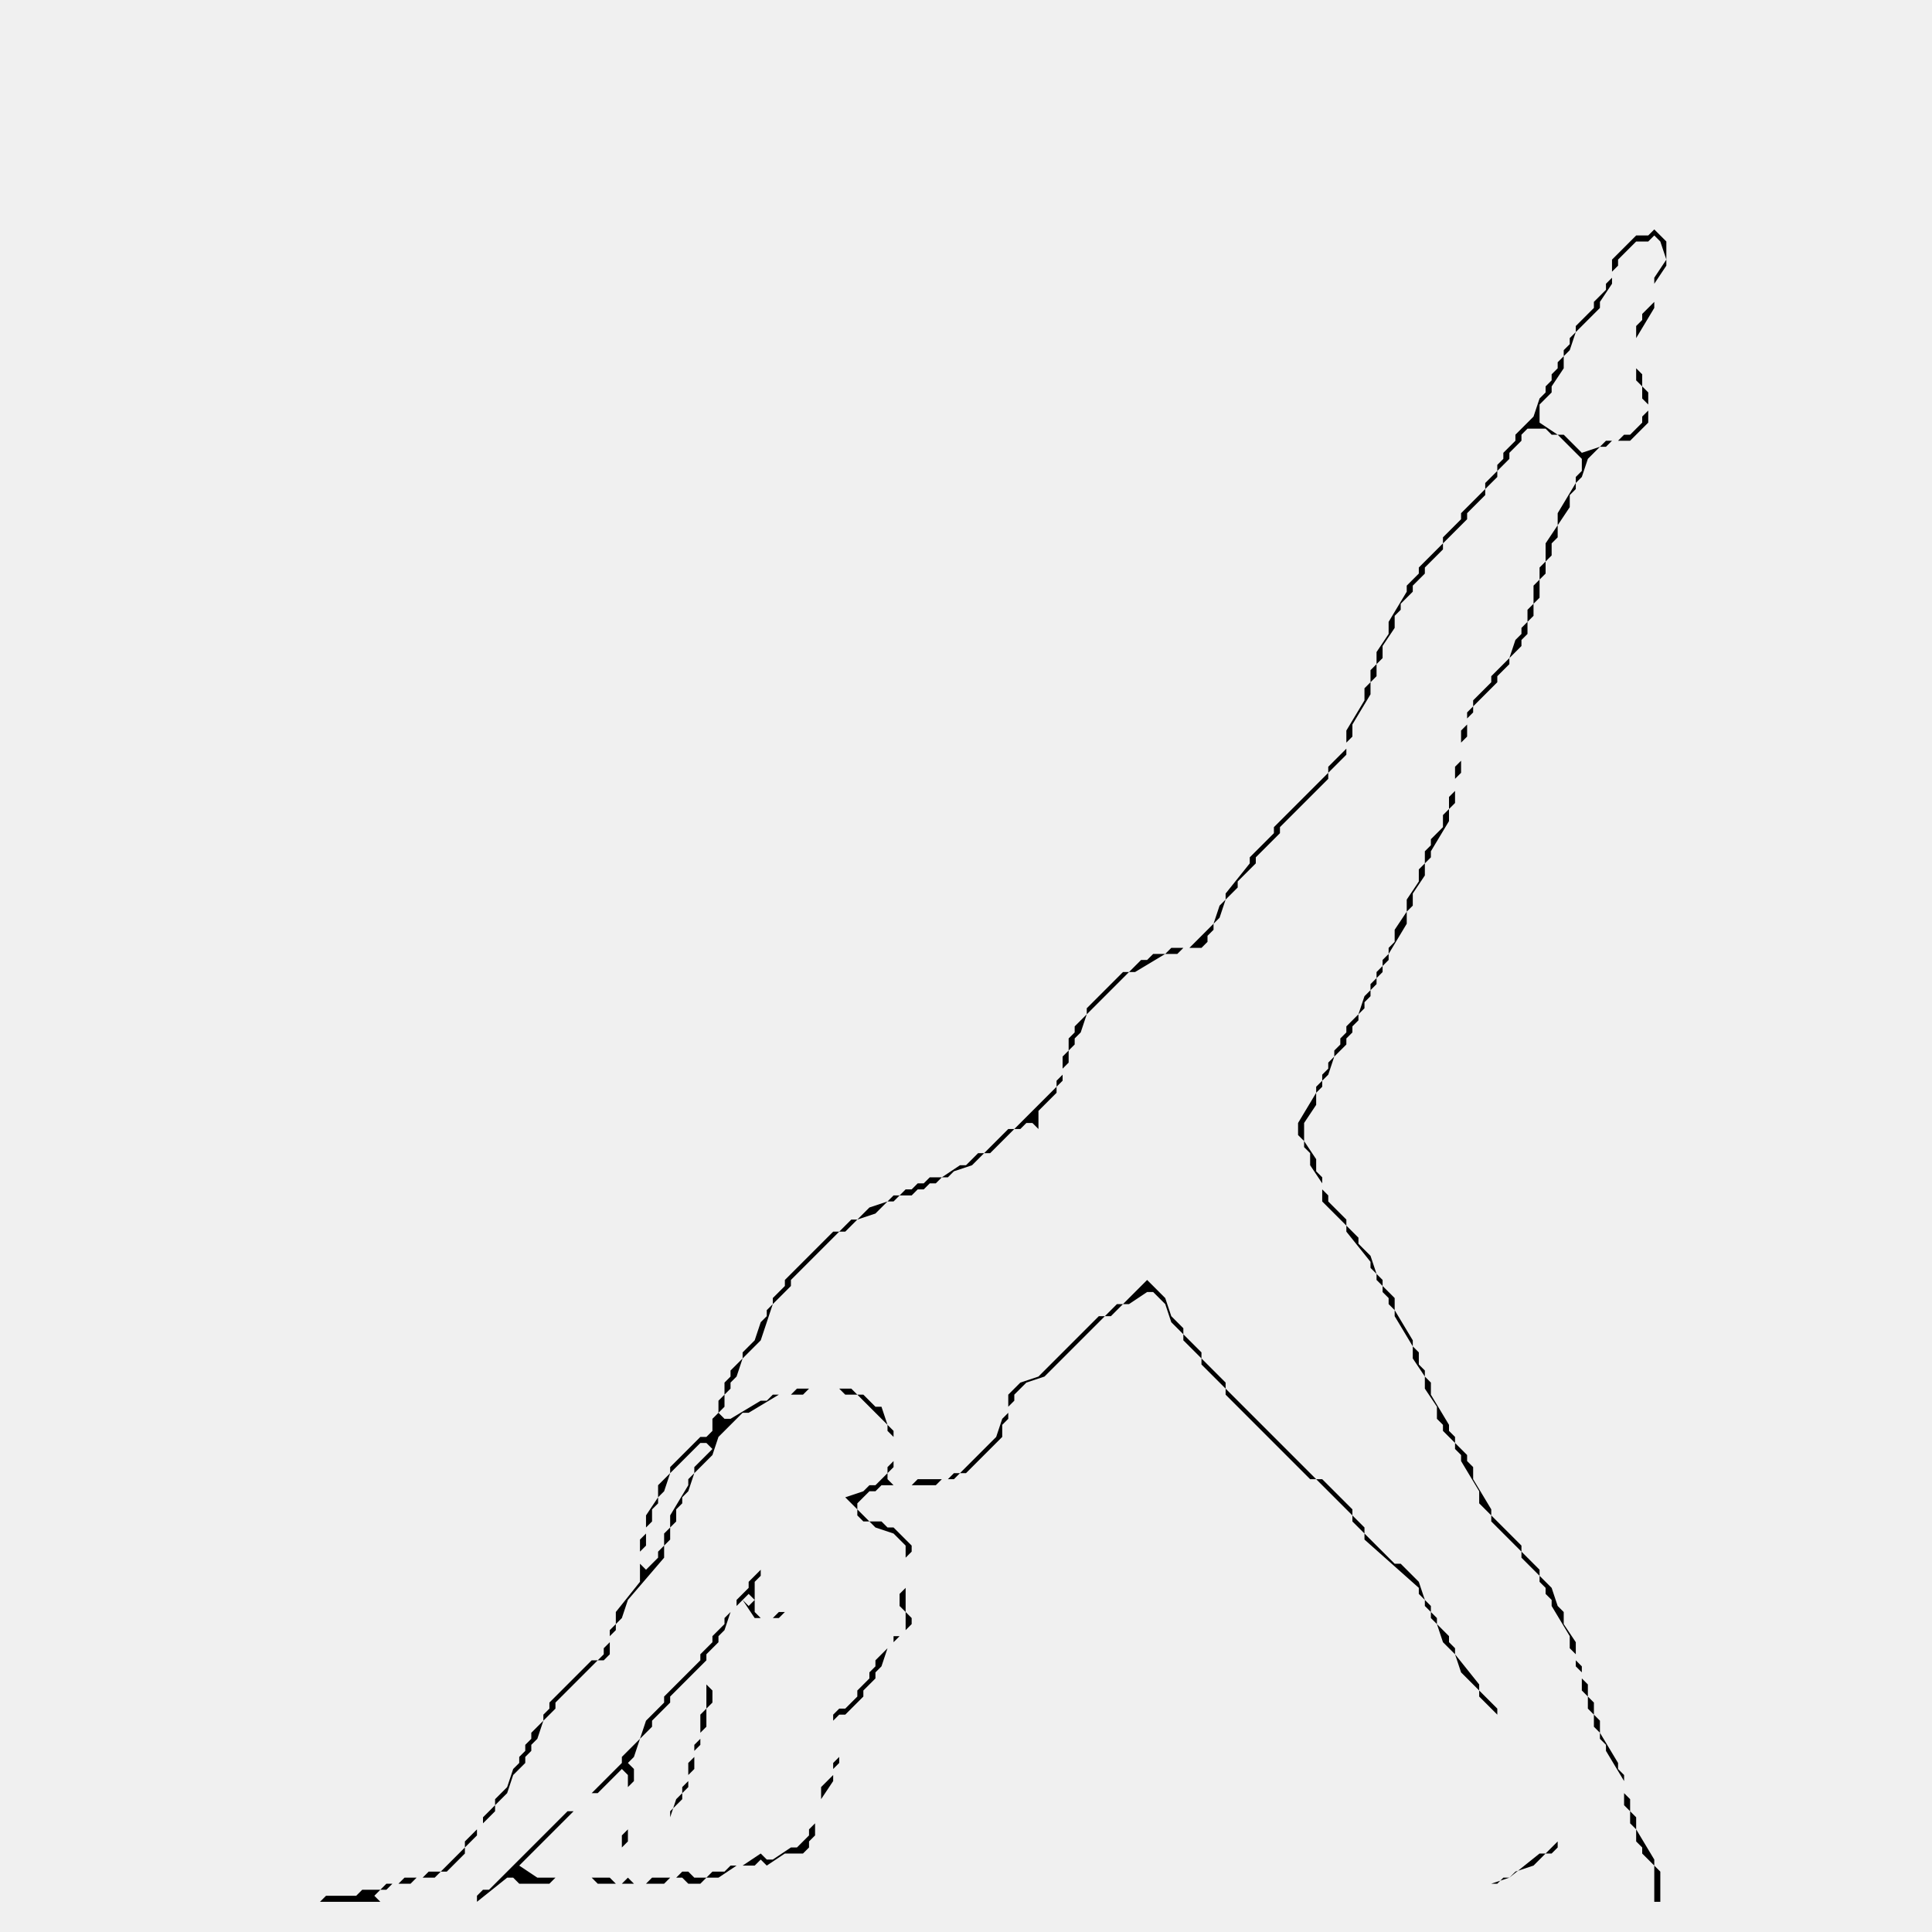
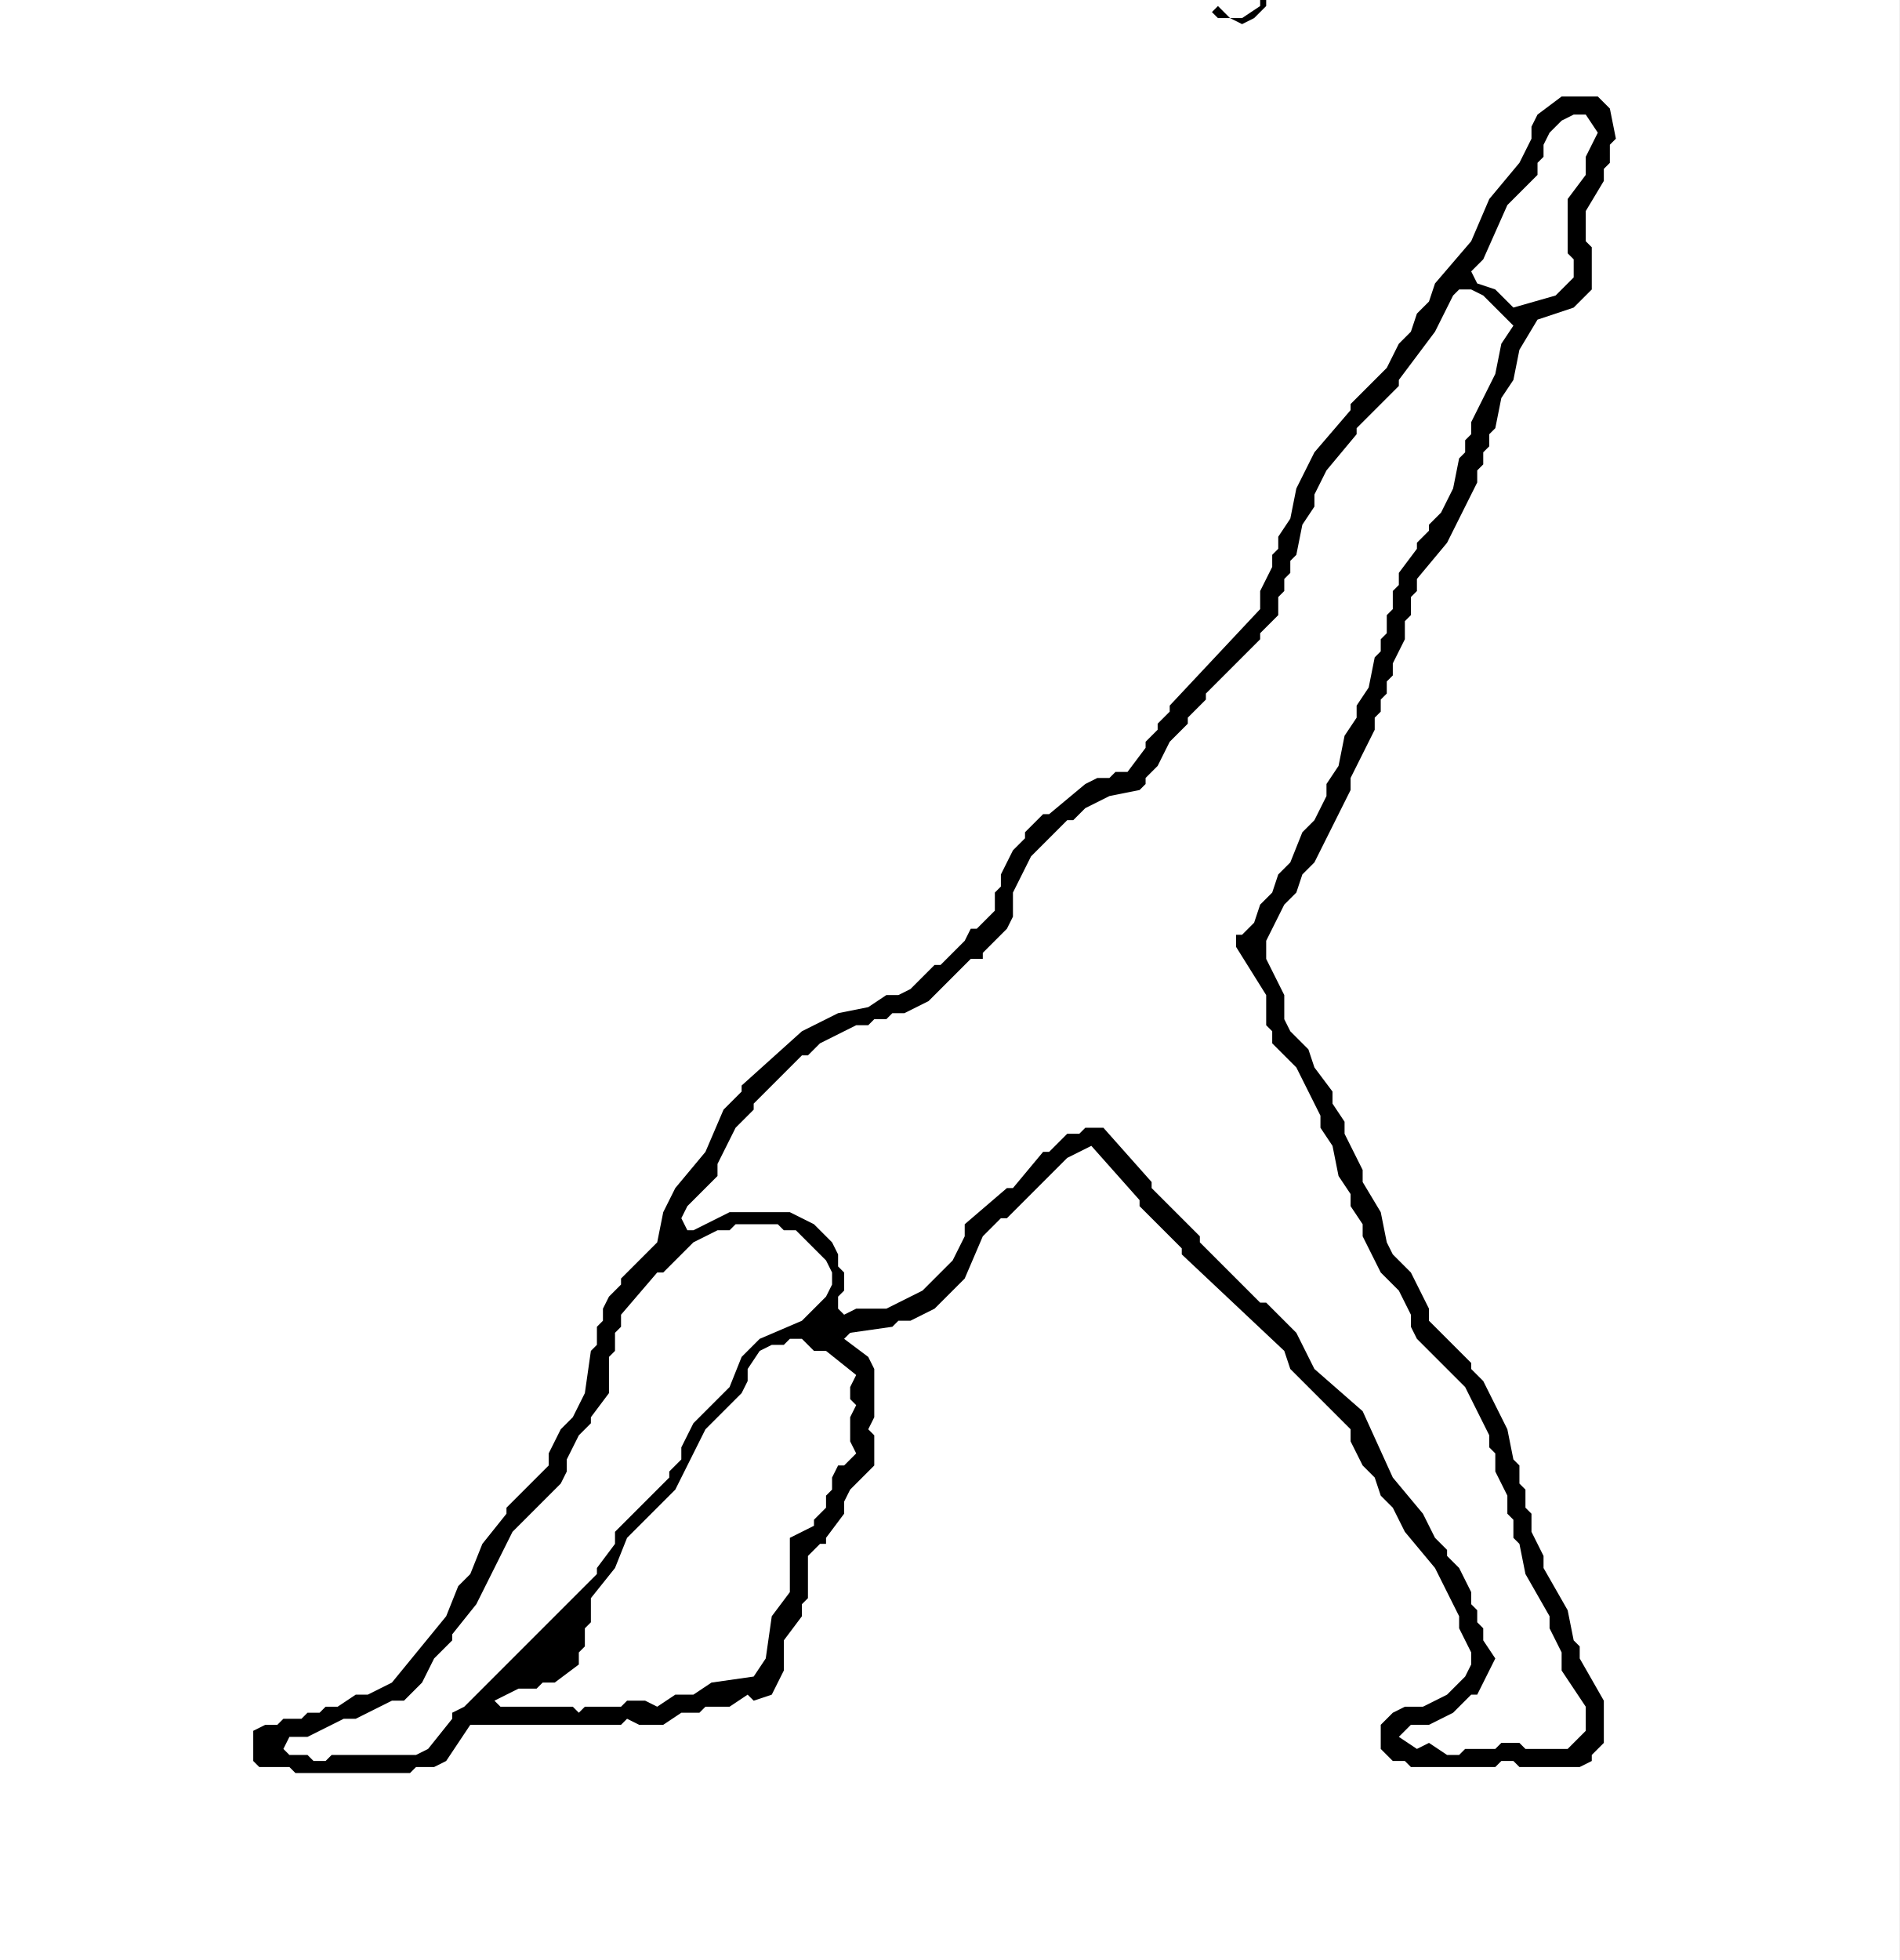
- <svg xmlns="http://www.w3.org/2000/svg" width="320" height="320" viewBox="0 0 320 320">
-   <g fill="#000" fill-rule="evenodd" stroke="none">
-     <path d="M 258.0 304.0 L 258.0 305.0 L 256.0 307.0 L 255.0 307.0 L 250.0 311.0 L 247.0 312.0 L 248.0 312.0 L 249.0 311.0 L 250.0 311.0 L 251.0 310.0 L 254.0 309.0 L 256.0 307.0 L 257.0 307.0 L 258.0 306.0 Z M 117.0 278.0 L 117.0 283.0 L 116.0 284.0 L 116.0 288.0 L 115.0 289.0 L 115.0 291.0 L 114.0 292.0 L 114.0 295.0 L 113.0 296.0 L 113.0 297.0 L 112.0 298.0 L 111.0 301.0 L 111.0 300.0 L 113.0 298.0 L 113.0 297.0 L 114.0 296.0 L 114.0 294.0 L 115.0 293.0 L 115.0 290.0 L 116.0 289.0 L 116.0 287.0 L 117.0 286.0 L 117.0 283.0 L 118.0 282.0 L 118.0 280.0 L 117.0 279.0 Z M 126.0 260.0 L 124.0 262.0 L 124.0 263.0 L 122.0 265.0 L 122.0 266.0 L 120.0 268.0 L 120.0 269.0 L 118.0 271.0 L 118.0 272.0 L 116.0 274.0 L 116.0 275.0 L 110.0 281.0 L 110.0 282.0 L 107.0 285.0 L 106.0 288.0 L 103.0 291.0 L 103.0 292.0 L 95.0 300.0 L 94.0 300.0 L 81.0 313.0 L 80.0 313.0 L 79.0 314.0 L 79.0 315.0 L 84.0 311.0 L 85.0 311.0 L 86.0 312.0 L 91.0 312.0 L 92.0 311.0 L 98.0 311.0 L 99.0 312.0 L 110.0 312.0 L 111.0 311.0 L 113.0 311.0 L 114.0 312.0 L 116.0 312.0 L 117.0 311.0 L 119.0 311.0 L 122.0 309.0 L 125.0 309.0 L 126.0 308.0 L 127.0 309.0 L 130.0 307.0 L 133.0 307.0 L 134.0 306.0 L 134.0 305.0 L 135.0 304.0 L 135.0 300.0 L 136.0 299.0 L 136.0 298.0 L 138.0 295.0 L 138.0 293.0 L 139.0 292.0 L 139.0 289.0 L 139.0 291.0 L 138.0 292.0 L 138.0 294.0 L 136.0 296.0 L 136.0 299.0 L 135.0 300.0 L 135.0 302.0 L 134.0 303.0 L 134.0 304.0 L 132.0 306.0 L 131.0 306.0 L 128.0 308.0 L 127.0 308.0 L 126.0 307.0 L 123.0 309.0 L 121.0 309.0 L 120.0 310.0 L 118.0 310.0 L 117.0 311.0 L 115.0 311.0 L 114.0 310.0 L 113.0 310.0 L 112.0 311.0 L 108.0 311.0 L 107.0 312.0 L 105.0 312.0 L 104.0 311.0 L 103.0 312.0 L 102.0 312.0 L 101.0 311.0 L 89.0 311.0 L 86.0 309.0 L 98.0 297.0 L 99.0 297.0 L 103.0 293.0 L 104.0 294.0 L 104.0 303.0 L 103.0 304.0 L 103.0 306.0 L 104.0 305.0 L 104.0 296.0 L 105.0 295.0 L 105.0 293.0 L 104.0 292.0 L 105.0 291.0 L 106.0 288.0 L 108.0 286.0 L 108.0 285.0 L 111.0 282.0 L 111.0 281.0 L 117.0 275.0 L 117.0 274.0 L 119.0 272.0 L 119.0 271.0 L 120.0 270.0 L 121.0 267.0 L 123.0 265.0 L 125.0 268.0 L 129.0 268.0 L 130.0 267.0 L 129.0 267.0 L 128.0 268.0 L 126.0 268.0 L 125.0 267.0 L 125.0 262.0 L 126.0 261.0 Z M 123.0 265.0 L 124.0 264.0 L 125.0 265.0 L 124.0 266.0 Z M 274.0 38.0 L 273.0 39.0 L 271.0 39.0 L 267.0 43.0 L 267.0 46.0 L 266.0 47.0 L 266.0 48.0 L 264.0 50.0 L 264.0 51.0 L 261.0 54.0 L 261.0 55.0 L 260.0 56.0 L 260.0 57.0 L 259.0 58.0 L 259.0 59.0 L 258.0 60.0 L 258.0 61.0 L 257.0 62.0 L 257.0 63.0 L 256.0 64.0 L 256.0 65.0 L 255.0 66.0 L 254.0 69.0 L 251.0 72.0 L 251.0 73.0 L 249.0 75.0 L 249.0 76.0 L 248.0 77.0 L 248.0 78.0 L 246.0 80.0 L 246.0 81.0 L 242.0 85.0 L 242.0 86.0 L 239.0 89.0 L 239.0 90.0 L 235.0 94.0 L 235.0 95.0 L 233.0 97.0 L 233.0 98.0 L 230.0 103.0 L 230.0 105.0 L 228.0 108.0 L 228.0 110.0 L 227.0 111.0 L 227.0 113.0 L 226.0 114.0 L 226.0 116.0 L 223.0 121.0 L 223.0 124.0 L 220.0 127.0 L 220.0 128.0 L 211.0 137.0 L 211.0 138.0 L 207.0 142.0 L 207.0 143.0 L 203.0 148.0 L 203.0 149.0 L 202.0 150.0 L 201.0 153.0 L 197.0 157.0 L 194.0 157.0 L 193.0 158.0 L 191.0 158.0 L 190.0 159.0 L 189.0 159.0 L 187.0 161.0 L 186.0 161.0 L 180.0 167.0 L 180.0 168.0 L 178.0 170.0 L 178.0 171.0 L 177.0 172.0 L 177.0 174.0 L 176.0 175.0 L 176.0 178.0 L 175.0 179.0 L 175.0 180.0 L 168.0 187.0 L 167.0 187.0 L 163.0 191.0 L 162.0 191.0 L 160.0 193.0 L 159.0 193.0 L 156.0 195.0 L 154.0 195.0 L 153.0 196.0 L 152.0 196.0 L 151.0 197.0 L 150.0 197.0 L 149.0 198.0 L 148.0 198.0 L 147.0 199.0 L 144.0 200.0 L 142.0 202.0 L 141.0 202.0 L 139.0 204.0 L 138.0 204.0 L 130.0 212.0 L 130.0 213.0 L 128.0 215.0 L 128.0 216.0 L 127.0 217.0 L 127.0 218.0 L 126.0 219.0 L 125.0 222.0 L 123.0 224.0 L 123.0 225.0 L 121.0 227.0 L 121.0 228.0 L 120.0 229.0 L 120.0 231.0 L 119.0 232.0 L 119.0 234.0 L 118.0 235.0 L 118.0 237.0 L 117.0 238.0 L 116.0 238.0 L 111.0 243.0 L 111.0 244.0 L 109.0 246.0 L 109.0 248.0 L 107.0 251.0 L 107.0 254.0 L 106.0 255.0 L 106.0 262.0 L 102.0 267.0 L 102.0 269.0 L 101.0 270.0 L 101.0 272.0 L 100.0 273.0 L 100.0 274.0 L 99.0 275.0 L 98.0 275.0 L 91.0 282.0 L 91.0 283.0 L 90.0 284.0 L 90.0 285.0 L 88.0 287.0 L 88.0 288.0 L 87.0 289.0 L 87.0 290.0 L 86.0 291.0 L 86.0 292.0 L 85.0 293.0 L 84.0 296.0 L 82.0 298.0 L 82.0 299.0 L 80.0 301.0 L 80.0 302.0 L 77.0 305.0 L 77.0 306.0 L 73.0 310.0 L 71.0 310.0 L 70.0 311.0 L 67.0 311.0 L 66.0 312.0 L 64.0 312.0 L 63.0 313.0 L 60.0 313.0 L 59.0 314.0 L 54.0 314.0 L 53.0 315.0 L 52.0 315.0 L 63.0 315.0 L 62.0 314.0 L 63.0 313.0 L 64.0 313.0 L 65.0 312.0 L 68.0 312.0 L 69.0 311.0 L 72.0 311.0 L 73.0 310.0 L 74.0 310.0 L 77.0 307.0 L 77.0 306.0 L 79.0 304.0 L 79.0 303.0 L 82.0 300.0 L 82.0 299.0 L 84.0 297.0 L 85.0 294.0 L 87.0 292.0 L 87.0 291.0 L 88.0 290.0 L 88.0 289.0 L 89.0 288.0 L 90.0 285.0 L 92.0 283.0 L 92.0 282.0 L 99.0 275.0 L 100.0 275.0 L 101.0 274.0 L 101.0 271.0 L 102.0 270.0 L 102.0 269.0 L 103.0 268.0 L 104.0 265.0 L 110.0 258.0 L 110.0 256.0 L 111.0 255.0 L 111.0 253.0 L 112.0 252.0 L 112.0 250.0 L 113.0 249.0 L 113.0 248.0 L 114.0 247.0 L 115.0 244.0 L 118.0 241.0 L 119.0 238.0 L 123.0 234.0 L 124.0 234.0 L 129.0 231.0 L 133.0 231.0 L 134.0 230.0 L 139.0 230.0 L 140.0 231.0 L 142.0 231.0 L 147.0 236.0 L 147.0 237.0 L 148.0 238.0 L 148.0 242.0 L 147.0 243.0 L 147.0 244.0 L 145.0 246.0 L 144.0 246.0 L 143.0 247.0 L 140.0 248.0 L 142.0 250.0 L 142.0 251.0 L 143.0 252.0 L 144.0 252.0 L 145.0 253.0 L 148.0 254.0 L 150.0 256.0 L 150.0 263.0 L 149.0 264.0 L 149.0 266.0 L 150.0 267.0 L 150.0 270.0 L 149.0 271.0 L 148.0 271.0 L 148.0 272.0 L 145.0 275.0 L 145.0 276.0 L 144.0 277.0 L 144.0 278.0 L 142.0 280.0 L 142.0 281.0 L 140.0 283.0 L 139.0 283.0 L 138.0 284.0 L 138.0 286.0 L 138.0 285.0 L 139.0 284.0 L 140.0 284.0 L 143.0 281.0 L 143.0 280.0 L 145.0 278.0 L 145.0 277.0 L 146.0 276.0 L 147.0 273.0 L 151.0 269.0 L 151.0 268.0 L 150.0 267.0 L 150.0 258.0 L 151.0 257.0 L 151.0 256.0 L 148.0 253.0 L 147.0 253.0 L 146.0 252.0 L 144.0 252.0 L 142.0 250.0 L 142.0 249.0 L 144.0 247.0 L 145.0 247.0 L 146.0 246.0 L 155.0 246.0 L 156.0 245.0 L 158.0 245.0 L 159.0 244.0 L 160.0 244.0 L 166.0 238.0 L 166.0 236.0 L 167.0 235.0 L 167.0 233.0 L 168.0 232.0 L 168.0 231.0 L 170.0 229.0 L 173.0 228.0 L 183.0 218.0 L 184.0 218.0 L 186.0 216.0 L 187.0 216.0 L 190.0 214.0 L 191.0 214.0 L 193.0 216.0 L 194.0 219.0 L 196.0 221.0 L 196.0 222.0 L 199.0 225.0 L 199.0 226.0 L 203.0 230.0 L 203.0 231.0 L 217.0 245.0 L 218.0 245.0 L 224.0 251.0 L 224.0 252.0 L 226.0 254.0 L 226.0 255.0 L 235.0 263.0 L 235.0 264.0 L 236.0 265.0 L 236.0 266.0 L 237.0 267.0 L 237.0 268.0 L 238.0 269.0 L 239.0 272.0 L 241.0 274.0 L 242.0 277.0 L 245.0 280.0 L 245.0 281.0 L 250.0 286.0 L 248.0 284.0 L 248.0 283.0 L 245.0 280.0 L 245.0 279.0 L 241.0 274.0 L 241.0 273.0 L 240.0 272.0 L 240.0 271.0 L 238.0 269.0 L 238.0 268.0 L 237.0 267.0 L 237.0 266.0 L 236.0 265.0 L 235.0 262.0 L 232.0 259.0 L 231.0 259.0 L 226.0 254.0 L 226.0 253.0 L 224.0 251.0 L 224.0 250.0 L 219.0 245.0 L 218.0 245.0 L 203.0 230.0 L 203.0 229.0 L 199.0 225.0 L 199.0 224.0 L 196.0 221.0 L 196.0 220.0 L 194.0 218.0 L 193.0 215.0 L 190.0 212.0 L 189.0 213.0 L 188.0 212.0 L 189.0 213.0 L 186.0 216.0 L 185.0 216.0 L 183.0 218.0 L 182.0 218.0 L 172.0 228.0 L 169.0 229.0 L 167.0 231.0 L 167.0 234.0 L 166.0 235.0 L 165.0 238.0 L 159.0 244.0 L 158.0 244.0 L 157.0 245.0 L 152.0 245.0 L 151.0 246.0 L 148.0 246.0 L 147.0 245.0 L 147.0 244.0 L 148.0 243.0 L 148.0 237.0 L 147.0 236.0 L 146.0 233.0 L 145.0 233.0 L 143.0 231.0 L 142.0 231.0 L 141.0 230.0 L 132.0 230.0 L 131.0 231.0 L 128.0 231.0 L 127.0 232.0 L 126.0 232.0 L 121.0 235.0 L 120.0 235.0 L 119.0 234.0 L 120.0 233.0 L 120.0 231.0 L 121.0 230.0 L 121.0 229.0 L 122.0 228.0 L 123.0 225.0 L 126.0 222.0 L 128.0 216.0 L 131.0 213.0 L 131.0 212.0 L 139.0 204.0 L 140.0 204.0 L 142.0 202.0 L 145.0 201.0 L 147.0 199.0 L 148.0 199.0 L 149.0 198.0 L 151.0 198.0 L 152.0 197.0 L 153.0 197.0 L 154.0 196.0 L 155.0 196.0 L 156.0 195.0 L 157.0 195.0 L 158.0 194.0 L 161.0 193.0 L 163.0 191.0 L 164.0 191.0 L 168.0 187.0 L 169.0 187.0 L 170.0 186.0 L 171.0 186.0 L 172.0 187.0 L 172.0 190.0 L 172.0 184.0 L 175.0 181.0 L 175.0 180.0 L 176.0 179.0 L 176.0 177.0 L 177.0 176.0 L 177.0 174.0 L 178.0 173.0 L 178.0 172.0 L 179.0 171.0 L 180.0 168.0 L 187.0 161.0 L 188.0 161.0 L 193.0 158.0 L 195.0 158.0 L 196.0 157.0 L 199.0 157.0 L 200.0 156.0 L 200.0 155.0 L 201.0 154.0 L 201.0 153.0 L 202.0 152.0 L 203.0 149.0 L 205.0 147.0 L 205.0 146.0 L 208.0 143.0 L 208.0 142.0 L 212.0 138.0 L 212.0 137.0 L 220.0 129.0 L 220.0 128.0 L 223.0 125.0 L 223.0 123.0 L 224.0 122.0 L 224.0 120.0 L 227.0 115.0 L 227.0 113.0 L 228.0 112.0 L 228.0 110.0 L 229.0 109.0 L 229.0 107.0 L 231.0 104.0 L 231.0 102.0 L 232.0 101.0 L 232.0 100.0 L 234.0 98.0 L 234.0 97.0 L 236.0 95.0 L 236.0 94.0 L 239.0 91.0 L 239.0 90.0 L 243.0 86.0 L 243.0 85.0 L 246.0 82.0 L 246.0 81.0 L 248.0 79.0 L 248.0 78.0 L 250.0 76.0 L 250.0 75.0 L 252.0 73.0 L 252.0 72.0 L 253.0 71.0 L 256.0 71.0 L 257.0 72.0 L 258.0 72.0 L 262.0 76.0 L 262.0 78.0 L 261.0 79.0 L 261.0 80.0 L 258.0 85.0 L 258.0 87.0 L 256.0 90.0 L 256.0 93.0 L 255.0 94.0 L 255.0 96.0 L 254.0 97.0 L 254.0 100.0 L 253.0 101.0 L 253.0 103.0 L 252.0 104.0 L 252.0 105.0 L 251.0 106.0 L 250.0 109.0 L 247.0 112.0 L 247.0 113.0 L 244.0 116.0 L 244.0 117.0 L 243.0 118.0 L 243.0 120.0 L 242.0 121.0 L 242.0 126.0 L 241.0 127.0 L 241.0 131.0 L 240.0 132.0 L 240.0 134.0 L 239.0 135.0 L 239.0 137.0 L 237.0 139.0 L 237.0 140.0 L 236.0 141.0 L 236.0 143.0 L 235.0 144.0 L 235.0 146.0 L 233.0 149.0 L 233.0 151.0 L 231.0 154.0 L 231.0 156.0 L 230.0 157.0 L 230.0 158.0 L 229.0 159.0 L 229.0 160.0 L 228.0 161.0 L 228.0 162.0 L 227.0 163.0 L 227.0 164.0 L 226.0 165.0 L 225.0 168.0 L 223.0 170.0 L 223.0 171.0 L 222.0 172.0 L 222.0 173.0 L 221.0 174.0 L 221.0 175.0 L 220.0 176.0 L 220.0 177.0 L 219.0 178.0 L 219.0 179.0 L 218.0 180.0 L 218.0 181.0 L 215.0 186.0 L 215.0 188.0 L 216.0 189.0 L 216.0 190.0 L 217.0 191.0 L 217.0 193.0 L 219.0 196.0 L 219.0 199.0 L 223.0 203.0 L 223.0 204.0 L 227.0 209.0 L 227.0 210.0 L 228.0 211.0 L 228.0 212.0 L 229.0 213.0 L 229.0 214.0 L 230.0 215.0 L 230.0 216.0 L 231.0 217.0 L 231.0 218.0 L 234.0 223.0 L 234.0 225.0 L 236.0 228.0 L 236.0 230.0 L 238.0 233.0 L 238.0 235.0 L 239.0 236.0 L 239.0 237.0 L 241.0 239.0 L 241.0 240.0 L 242.0 241.0 L 242.0 242.0 L 245.0 247.0 L 245.0 249.0 L 247.0 251.0 L 247.0 252.0 L 252.0 257.0 L 252.0 258.0 L 255.0 261.0 L 255.0 262.0 L 256.0 263.0 L 256.0 264.0 L 257.0 265.0 L 257.0 266.0 L 260.0 271.0 L 260.0 273.0 L 261.0 274.0 L 261.0 276.0 L 262.0 277.0 L 262.0 280.0 L 263.0 281.0 L 263.0 283.0 L 264.0 284.0 L 264.0 286.0 L 265.0 287.0 L 265.0 288.0 L 266.0 289.0 L 266.0 290.0 L 269.0 295.0 L 269.0 299.0 L 270.0 300.0 L 270.0 302.0 L 271.0 303.0 L 271.0 305.0 L 272.0 306.0 L 272.0 307.0 L 274.0 309.0 L 274.0 315.0 L 275.0 315.0 L 275.0 310.0 L 274.0 309.0 L 274.0 308.0 L 271.0 303.0 L 271.0 301.0 L 270.0 300.0 L 270.0 298.0 L 269.0 297.0 L 269.0 294.0 L 268.0 293.0 L 268.0 292.0 L 265.0 287.0 L 265.0 285.0 L 264.0 284.0 L 264.0 282.0 L 263.0 281.0 L 263.0 279.0 L 262.0 278.0 L 262.0 276.0 L 261.0 275.0 L 261.0 272.0 L 259.0 269.0 L 259.0 267.0 L 258.0 266.0 L 257.0 263.0 L 255.0 261.0 L 255.0 260.0 L 252.0 257.0 L 252.0 256.0 L 247.0 251.0 L 247.0 250.0 L 244.0 245.0 L 244.0 243.0 L 243.0 242.0 L 243.0 241.0 L 241.0 239.0 L 241.0 238.0 L 240.0 237.0 L 240.0 236.0 L 237.0 231.0 L 237.0 229.0 L 236.0 228.0 L 236.0 227.0 L 235.0 226.0 L 235.0 224.0 L 234.0 223.0 L 234.0 222.0 L 231.0 217.0 L 231.0 215.0 L 229.0 213.0 L 229.0 212.0 L 228.0 211.0 L 227.0 208.0 L 225.0 206.0 L 225.0 205.0 L 223.0 203.0 L 223.0 202.0 L 220.0 199.0 L 220.0 198.0 L 219.0 197.0 L 219.0 195.0 L 218.0 194.0 L 218.0 192.0 L 216.0 189.0 L 216.0 186.0 L 218.0 183.0 L 218.0 181.0 L 219.0 180.0 L 219.0 179.0 L 220.0 178.0 L 221.0 175.0 L 223.0 173.0 L 223.0 172.0 L 224.0 171.0 L 224.0 170.0 L 225.0 169.0 L 225.0 168.0 L 226.0 167.0 L 226.0 166.0 L 227.0 165.0 L 227.0 164.0 L 228.0 163.0 L 228.0 162.0 L 229.0 161.0 L 229.0 160.0 L 230.0 159.0 L 230.0 158.0 L 233.0 153.0 L 233.0 151.0 L 234.0 150.0 L 234.0 148.0 L 236.0 145.0 L 236.0 143.0 L 237.0 142.0 L 237.0 141.0 L 240.0 136.0 L 240.0 134.0 L 241.0 133.0 L 241.0 129.0 L 242.0 128.0 L 242.0 123.0 L 243.0 122.0 L 243.0 119.0 L 244.0 118.0 L 244.0 117.0 L 248.0 113.0 L 248.0 112.0 L 250.0 110.0 L 250.0 109.0 L 252.0 107.0 L 252.0 106.0 L 253.0 105.0 L 253.0 103.0 L 254.0 102.0 L 254.0 100.0 L 255.0 99.0 L 255.0 96.0 L 256.0 95.0 L 256.0 93.0 L 257.0 92.0 L 257.0 90.0 L 258.0 89.0 L 258.0 87.0 L 260.0 84.0 L 260.0 82.0 L 261.0 81.0 L 261.0 80.0 L 262.0 79.0 L 263.0 76.0 L 265.0 74.0 L 266.0 74.0 L 267.0 73.0 L 270.0 73.0 L 273.0 70.0 L 273.0 65.0 L 272.0 64.0 L 272.0 62.0 L 271.0 61.0 L 271.0 56.0 L 274.0 51.0 L 274.0 47.0 L 276.0 44.0 L 276.0 40.0 Z M 117.0 239.0 L 118.0 240.0 L 115.0 243.0 L 115.0 244.0 L 114.0 245.0 L 114.0 246.0 L 111.0 251.0 L 111.0 253.0 L 110.0 254.0 L 110.0 256.0 L 109.0 257.0 L 109.0 258.0 L 107.0 260.0 L 106.0 259.0 L 106.0 257.0 L 107.0 256.0 L 107.0 253.0 L 108.0 252.0 L 108.0 250.0 L 109.0 249.0 L 109.0 248.0 L 110.0 247.0 L 111.0 244.0 L 116.0 239.0 Z M 274.0 39.0 L 275.0 40.0 L 276.0 43.0 L 274.0 46.0 L 274.0 50.0 L 272.0 52.0 L 272.0 53.0 L 271.0 54.0 L 271.0 63.0 L 272.0 64.0 L 272.0 66.0 L 273.0 67.0 L 273.0 68.0 L 272.0 69.0 L 272.0 70.0 L 270.0 72.0 L 269.0 72.0 L 268.0 73.0 L 266.0 73.0 L 265.0 74.0 L 262.0 75.0 L 259.0 72.0 L 258.0 72.0 L 255.0 70.0 L 255.0 67.0 L 257.0 65.0 L 257.0 64.0 L 259.0 61.0 L 259.0 59.0 L 260.0 58.0 L 261.0 55.0 L 265.0 51.0 L 265.0 50.0 L 267.0 47.0 L 267.0 45.0 L 268.0 44.0 L 268.0 43.0 L 271.0 40.0 L 273.0 40.0 Z" />
-   </g>
+ <svg xmlns="http://www.w3.org/2000/svg" width="315" height="325" viewBox="0 0 315 325">
+   <rect width="100%" height="100%" fill="white" />
+   <path d="M 265 16 L 259 16 L 255 19 L 254 21 L 254 23 L 252 27 L 247 33 L 244 40 L 238 47 L 237 50 L 235 52 L 234 55 L 232 57 L 230 61 L 224 67 L 224 68 L 218 75 L 215 81 L 214 86 L 212 89 L 212 91 L 211 92 L 211 94 L 209 98 L 209 101 L 194 117 L 194 118 L 192 120 L 192 121 L 190 123 L 190 124 L 187 128 L 185 128 L 184 129 L 182 129 L 180 130 L 174 135 L 173 135 L 170 138 L 170 139 L 168 141 L 166 145 L 166 147 L 165 148 L 165 151 L 162 154 L 161 154 L 160 156 L 156 160 L 155 160 L 151 164 L 149 165 L 147 165 L 144 167 L 139 168 L 133 171 L 123 180 L 123 181 L 120 184 L 117 191 L 112 197 L 110 201 L 109 206 L 103 212 L 103 213 L 101 215 L 100 217 L 100 219 L 99 220 L 99 223 L 98 224 L 97 231 L 95 235 L 93 237 L 91 241 L 91 243 L 84 250 L 84 251 L 80 256 L 78 261 L 76 263 L 74 268 L 65 279 L 61 281 L 59 281 L 56 283 L 54 283 L 53 284 L 51 284 L 50 285 L 47 285 L 46 286 L 44 286 L 42 287 L 42 292 L 43 293 L 48 293 L 49 294 L 68 294 L 69 293 L 72 293 L 74 292 L 78 286 L 103 286 L 104 285 L 106 286 L 110 286 L 113 284 L 116 284 L 117 283 L 121 283 L 124 281 L 125 282 L 128 281 L 130 277 L 130 272 L 133 268 L 133 266 L 134 265 L 134 258 L 136 256 L 137 256 L 137 255 L 140 251 L 140 249 L 141 247 L 145 243 L 145 238 L 144 237 L 145 235 L 145 227 L 144 225 L 140 222 L 141 221 L 148 220 L 149 219 L 151 219 L 155 217 L 160 212 L 163 205 L 166 202 L 167 202 L 177 192 L 181 190 L 189 199 L 189 200 L 196 207 L 196 208 L 213 224 L 214 227 L 224 237 L 224 239 L 226 243 L 228 245 L 229 248 L 231 250 L 233 254 L 238 260 L 242 268 L 242 270 L 244 274 L 244 276 L 243 278 L 240 281 L 236 283 L 233 283 L 231 284 L 229 286 L 229 290 L 231 292 L 233 292 L 234 293 L 248 293 L 249 292 L 251 292 L 252 293 L 262 293 L 264 292 L 264 291 L 266 289 L 266 282 L 262 275 L 262 273 L 261 272 L 260 267 L 256 260 L 256 258 L 254 254 L 254 251 L 253 250 L 253 247 L 252 246 L 252 243 L 251 242 L 250 237 L 246 229 L 244 227 L 244 226 L 237 219 L 237 217 L 234 211 L 231 208 L 230 206 L 229 201 L 226 196 L 226 194 L 223 188 L 223 186 L 221 183 L 221 181 L 218 177 L 217 174 L 214 171 L 213 169 L 213 165 L 210 159 L 210 156 L 213 150 L 215 148 L 216 145 L 218 143 L 224 131 L 224 129 L 228 121 L 228 119 L 229 118 L 229 116 L 230 115 L 230 113 L 231 112 L 231 110 L 233 106 L 233 103 L 234 102 L 234 99 L 235 98 L 235 96 L 240 90 L 245 80 L 245 78 L 246 77 L 246 75 L 247 74 L 247 72 L 248 71 L 249 66 L 251 63 L 252 58 L 255 53 L 261 51 L 264 48 L 264 41 L 263 40 L 263 35 L 266 30 L 266 28 L 267 27 L 267 24 L 268 23 L 267 18 Z M 142 228 L 141 230 L 141 232 L 142 233 L 141 235 L 141 239 L 142 241 L 140 243 L 139 243 L 138 245 L 138 247 L 137 248 L 137 250 L 135 252 L 135 253 L 131 255 L 131 264 L 128 268 L 127 275 L 125 278 L 118 279 L 115 281 L 112 281 L 109 283 L 107 282 L 104 282 L 103 283 L 97 283 L 96 284 L 95 283 L 83 283 L 82 282 L 86 280 L 89 280 L 90 279 L 92 279 L 96 276 L 96 274 L 97 273 L 97 270 L 98 269 L 98 265 L 102 260 L 104 255 L 112 247 L 117 237 L 123 231 L 124 229 L 124 227 L 126 224 L 128 223 L 130 223 L 131 222 L 133 222 L 135 224 L 137 224 Z M 137 209 L 138 211 L 138 213 L 137 215 L 133 219 L 126 222 L 123 225 L 121 230 L 115 236 L 113 240 L 113 242 L 111 244 L 111 245 L 102 254 L 102 256 L 99 260 L 99 261 L 77 283 L 75 284 L 75 285 L 71 290 L 69 291 L 55 291 L 54 292 L 52 292 L 51 291 L 48 291 L 47 290 L 48 288 L 51 288 L 57 285 L 59 285 L 65 282 L 67 282 L 70 279 L 72 275 L 75 272 L 75 271 L 79 266 L 85 254 L 93 246 L 94 244 L 94 242 L 96 238 L 98 236 L 98 235 L 101 231 L 101 225 L 102 224 L 102 221 L 103 220 L 103 218 L 109 211 L 110 211 L 115 206 L 119 204 L 121 204 L 122 203 L 129 203 L 130 204 L 132 204 Z M 244 48 L 246 49 L 251 54 L 249 57 L 248 62 L 244 70 L 244 72 L 243 73 L 243 75 L 242 76 L 241 81 L 239 85 L 237 87 L 237 88 L 235 90 L 235 91 L 232 95 L 232 97 L 231 98 L 231 101 L 230 102 L 230 105 L 229 106 L 229 108 L 228 109 L 227 114 L 225 117 L 225 119 L 223 122 L 222 127 L 220 130 L 220 132 L 218 136 L 216 138 L 214 143 L 212 145 L 211 148 L 209 150 L 208 153 L 206 155 L 205 155 L 205 157 L 210 165 L 210 170 L 211 171 L 211 173 L 215 177 L 219 185 L 219 187 L 221 190 L 222 195 L 224 198 L 224 200 L 226 203 L 226 205 L 229 211 L 232 214 L 234 218 L 234 220 L 235 222 L 243 230 L 247 238 L 247 240 L 248 241 L 248 244 L 250 248 L 250 251 L 251 252 L 251 255 L 252 256 L 253 261 L 257 268 L 257 270 L 259 274 L 259 277 L 263 283 L 263 287 L 260 290 L 253 290 L 252 289 L 249 289 L 248 290 L 243 290 L 242 291 L 240 291 L 237 289 L 235 290 L 232 288 L 234 286 L 237 286 L 241 284 L 244 281 L 245 281 L 248 275 L 246 272 L 246 270 L 245 269 L 245 267 L 244 266 L 244 264 L 242 260 L 240 258 L 240 257 L 238 255 L 236 251 L 231 245 L 226 234 L 218 227 L 215 221 L 210 216 L 209 216 L 199 206 L 199 205 L 191 197 L 191 196 L 183 187 L 180 187 L 179 188 L 177 188 L 174 191 L 173 191 L 168 197 L 167 197 L 160 203 L 160 205 L 158 209 L 153 214 L 147 217 L 142 217 L 140 218 L 139 217 L 139 215 L 140 214 L 140 211 L 139 210 L 139 208 L 138 206 L 135 203 L 131 201 L 121 201 L 115 204 L 114 204 L 113 202 L 114 200 L 119 195 L 119 193 L 122 187 L 125 184 L 125 183 L 133 175 L 134 175 L 136 173 L 142 170 L 144 170 L 145 169 L 147 169 L 148 168 L 150 168 L 154 166 L 161 159 L 163 159 L 163 158 L 167 154 L 168 152 L 168 148 L 171 142 L 177 136 L 178 136 L 180 134 L 184 132 L 189 131 L 190 130 L 190 129 L 192 127 L 194 123 L 197 120 L 197 119 L 200 116 L 200 115 L 209 106 L 209 105 L 212 102 L 212 99 L 213 98 L 213 96 L 214 95 L 214 93 L 215 92 L 216 87 L 218 84 L 218 82 L 220 78 L 225 72 L 225 71 L 232 64 L 232 63 L 238 55 L 241 49 L 242 48 Z M 263 19 L 265 22 L 263 26 L 263 29 L 260 33 L 260 42 L 261 43 L 261 46 L 258 49 L 251 51 L 248 48 L 245 47 L 244 45 L 246 43 L 250 34 L 255 29 L 255 27 L 256 26 L 256 24 L 257 22 L 259 20 L 261 19 Z M 210 0 L 209 0 L 209 1 L 206 3 L 204 3 L 202 1 L 201 2 L 202 3 L 204 3 L 206 4 L 208 3 L 210 1 Z" fill="black" fill-rule="evenodd" />
</svg>
